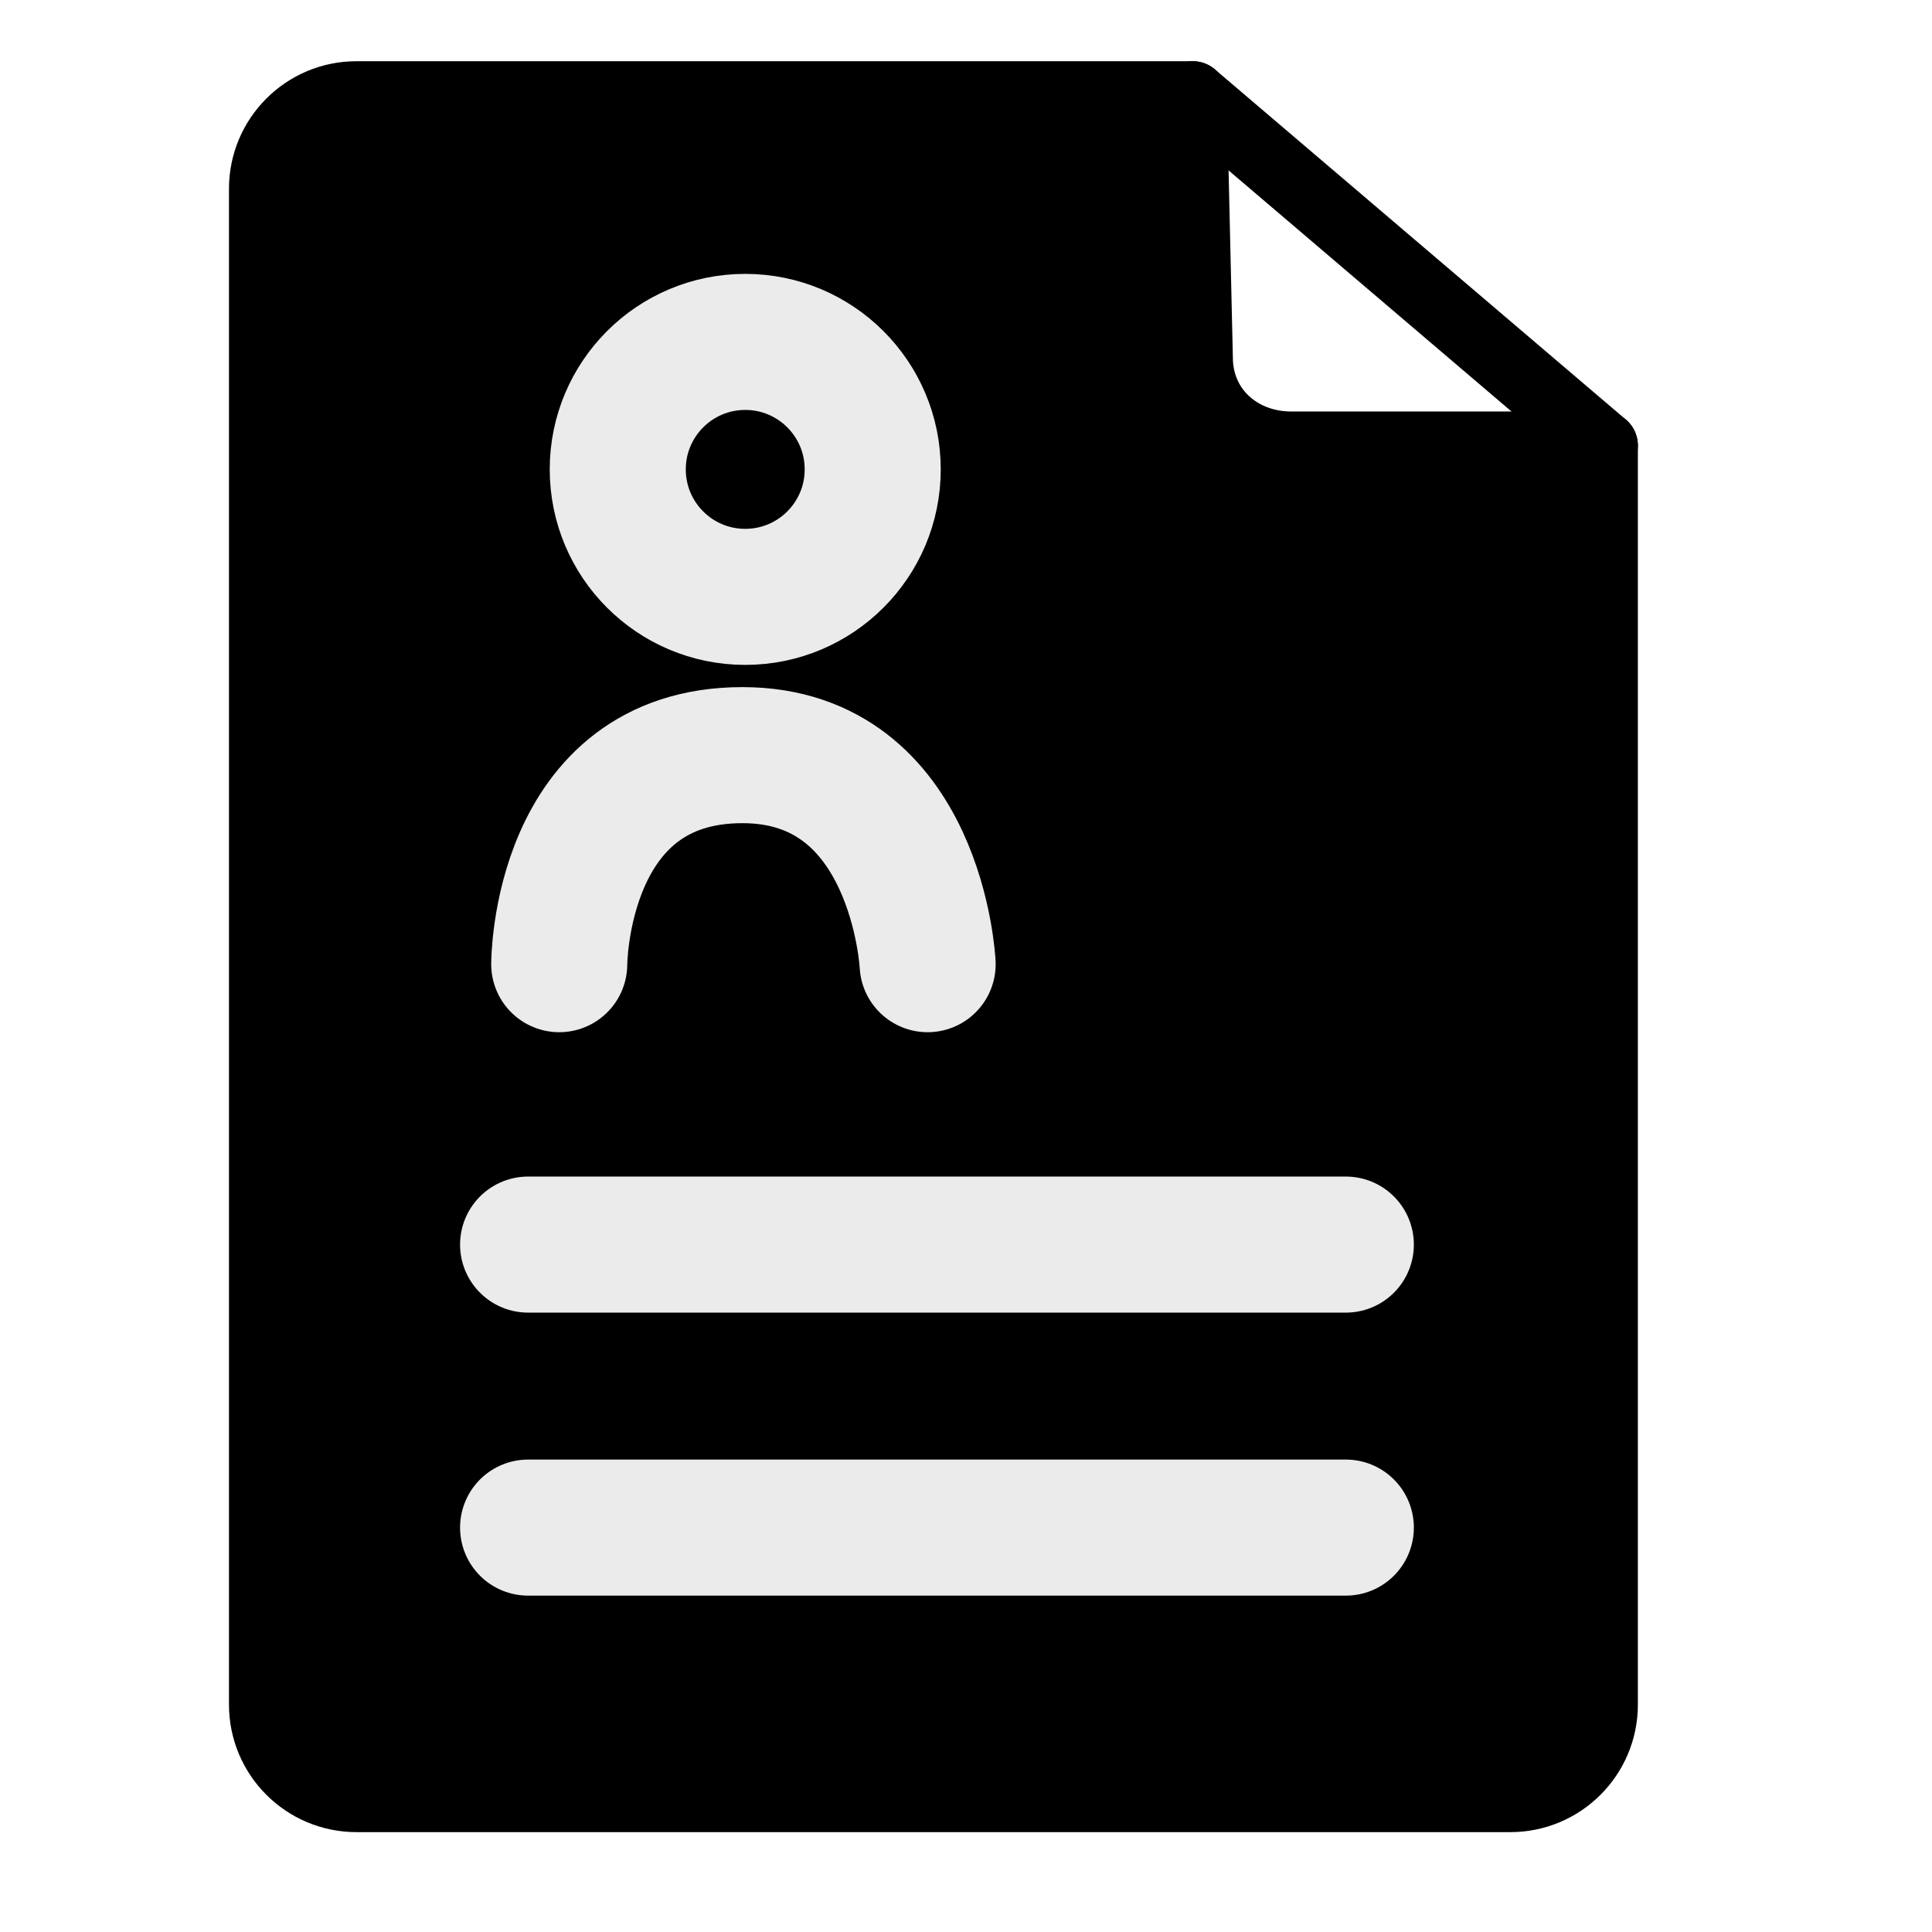
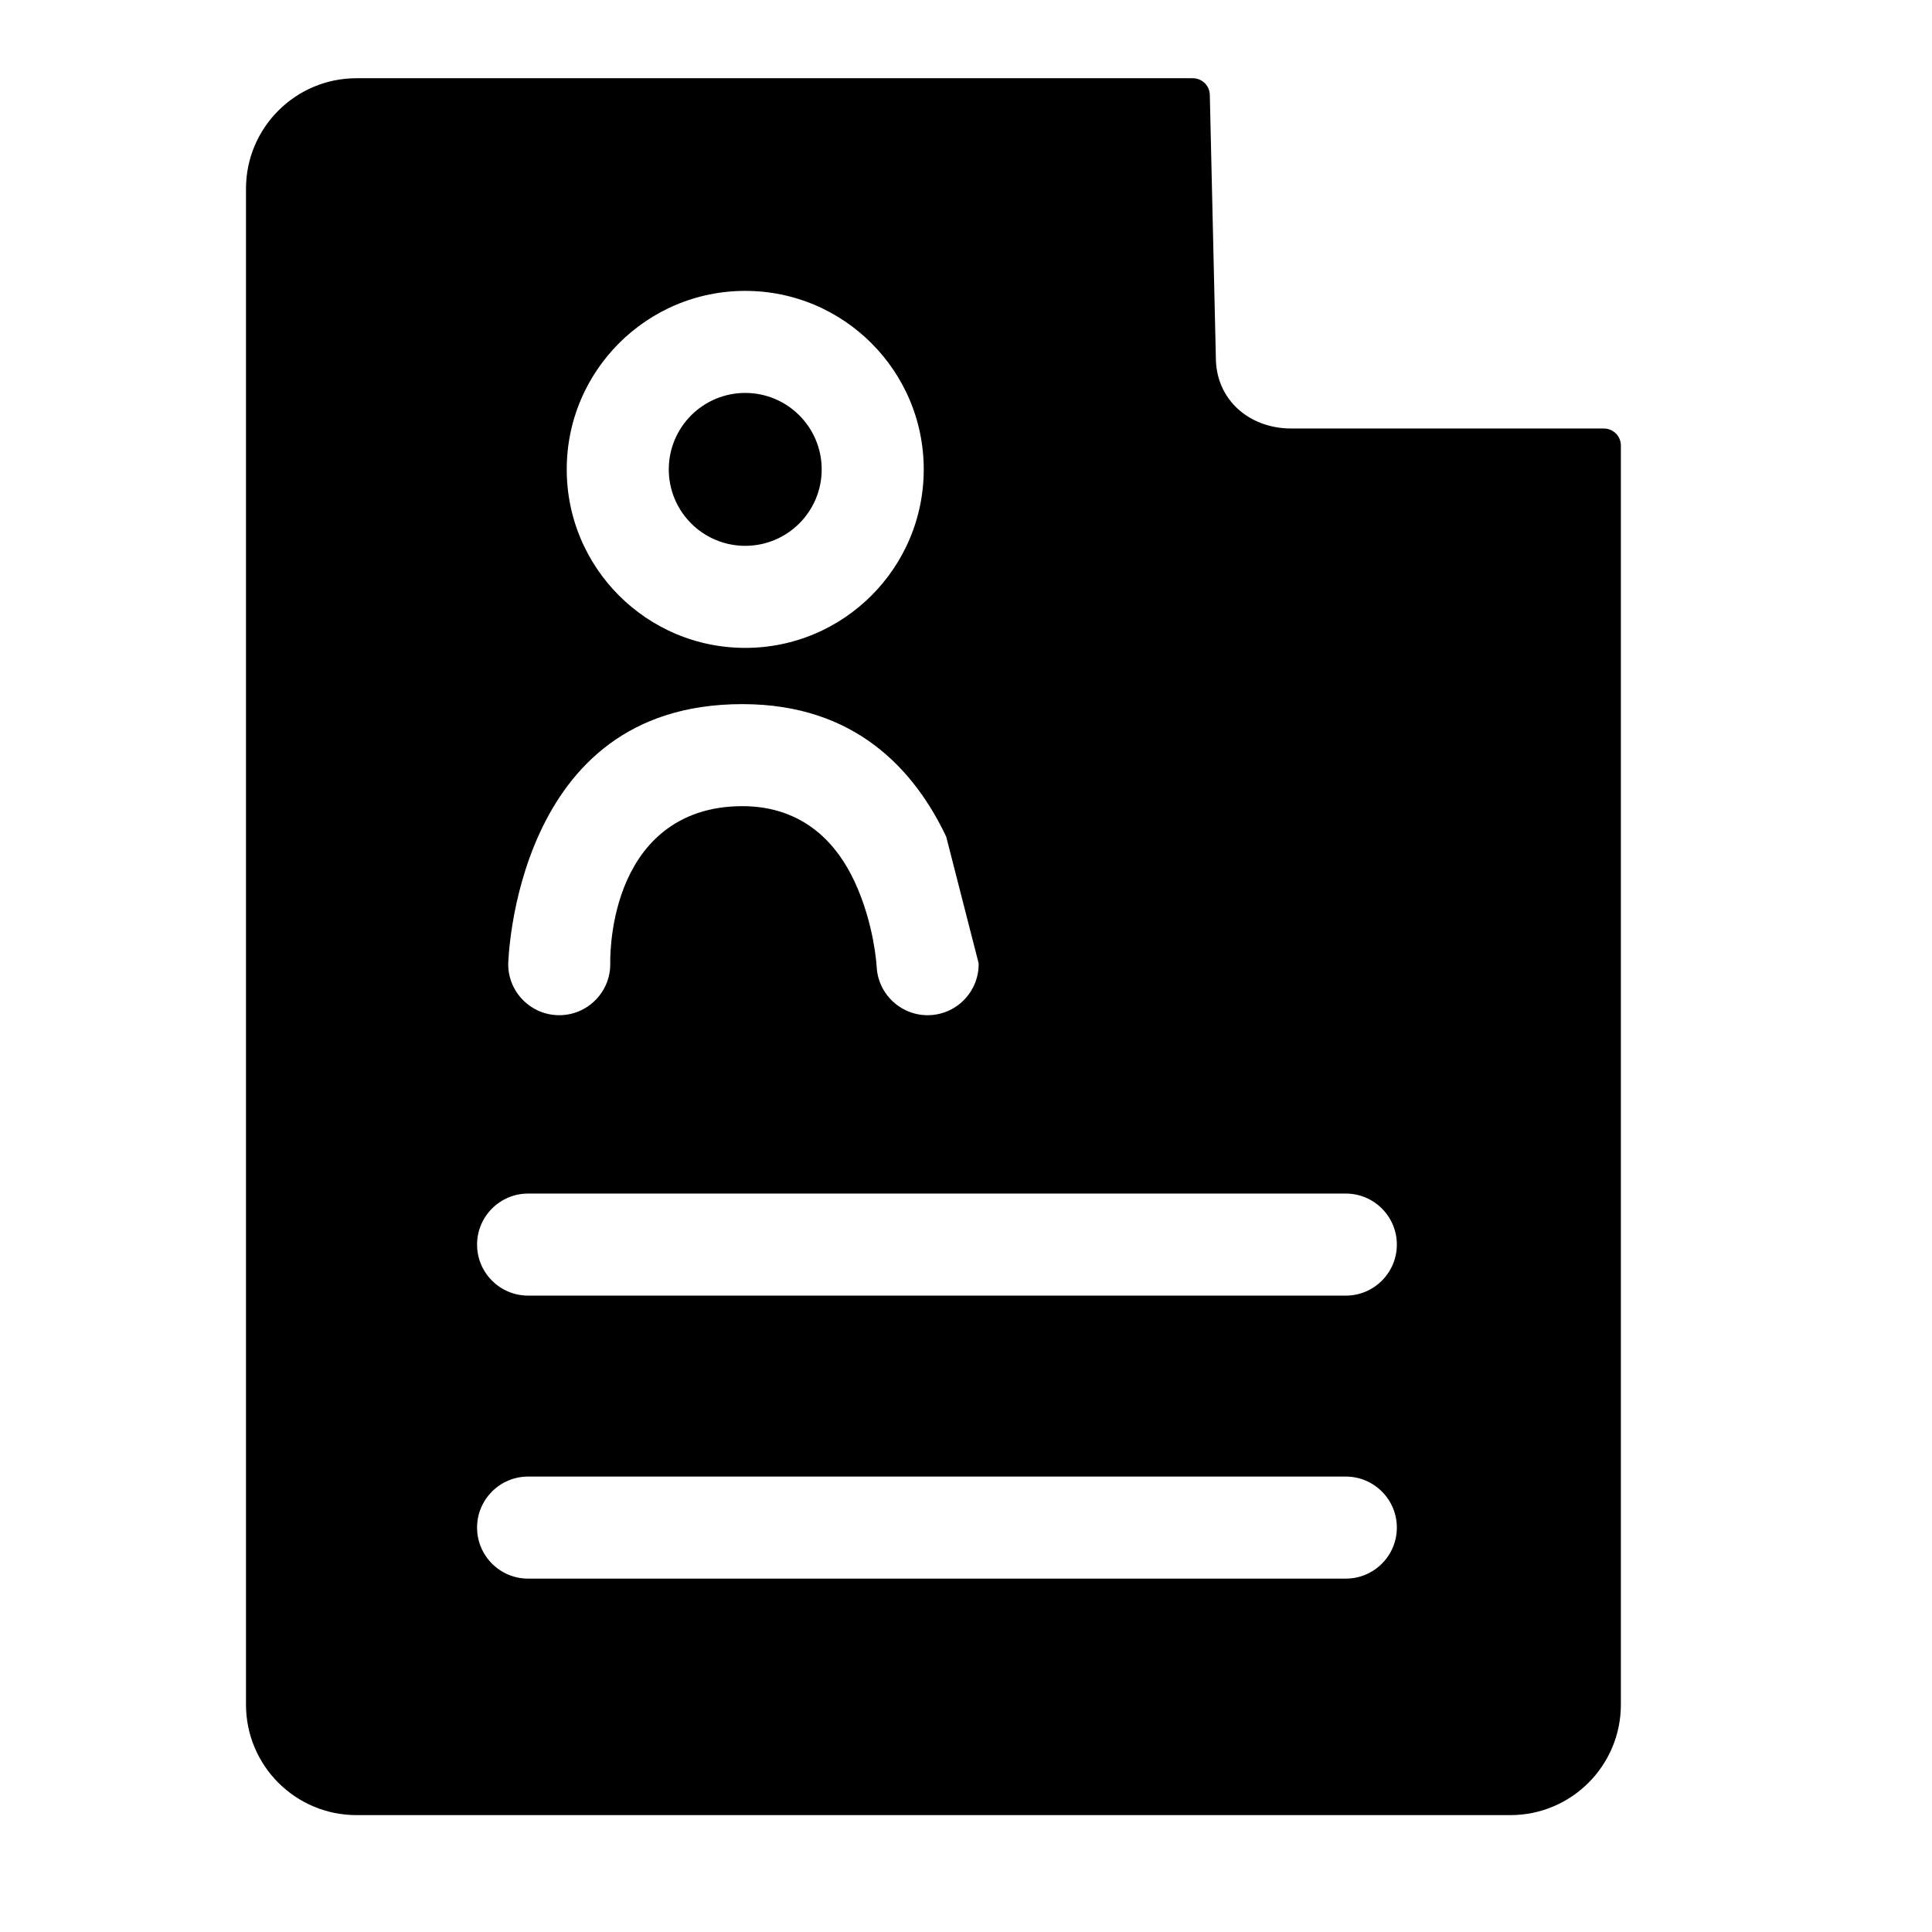
<svg xmlns="http://www.w3.org/2000/svg" width="100%" height="100%" viewBox="0 0 355 355" version="1.1" xml:space="preserve" style="fill-rule:evenodd;clip-rule:evenodd;stroke-linecap:round;stroke-linejoin:round;stroke-miterlimit:1.5;">
-   <path d="M237.276,81.862c-9.48,-0 -16.992,-6.695 -16.992,-16.175l-1.108,-48.188l-153.675,-0c-9.48,-0 -17.176,7.696 -17.176,17.176l-0,278.548c-0,9.48 7.696,17.176 17.176,17.176l212.029,0c9.48,0 17.176,-7.696 17.176,-17.176l0,-231.361l-57.43,-0Z" style="stroke:#000;stroke-width:12.5px;" />
-   <path d="M219.176,17.499l75.53,64.363" style="fill:none;stroke:#000;stroke-width:12.5px;" />
-   <path d="M97.036,228.69l150.256,-0" style="fill:none;stroke:#ebebeb;stroke-width:25px;" />
-   <path d="M97.036,280.692l150.256,-0" style="fill:none;stroke:#ebebeb;stroke-width:25px;" />
-   <path d="M102.757,177.165c0,0 0,-38.41 33.655,-38.41c32.159,0 34.037,38.41 34.037,38.41" style="fill:none;stroke:#ebebeb;stroke-width:25px;" />
-   <circle cx="136.935" cy="86.249" r="23.424" style="fill:none;stroke:#ebebeb;stroke-width:25px;" />
+   <path d="M237.276,81.862c-9.48,-0 -16.992,-6.695 -16.992,-16.175l-1.108,-48.188l-153.675,-0c-9.48,-0 -17.176,7.696 -17.176,17.176l-0,278.548c-0,9.48 7.696,17.176 17.176,17.176l212.029,0c9.48,0 17.176,-7.696 17.176,-17.176l0,-231.361l-57.43,-0Zm-140.24,211.33l150.256,-0c6.899,-0 12.5,-5.601 12.5,-12.5c0,-6.899 -5.601,-12.5 -12.5,-12.5l-150.256,-0c-6.899,-0 -12.5,5.601 -12.5,12.5c-0,6.899 5.601,12.5 12.5,12.5Zm-0,-52.002l150.256,-0c6.899,-0 12.5,-5.601 12.5,-12.5c0,-6.899 -5.601,-12.5 -12.5,-12.5l-150.256,-0c-6.899,-0 -12.5,5.601 -12.5,12.5c-0,6.899 5.601,12.5 12.5,12.5Zm18.221,-64.025c0,0 -0.889,-25.91 21.155,-25.91c9.888,0 14.994,6.094 17.754,11.999c3.398,7.267 3.798,14.522 3.798,14.522c0.337,6.891 6.205,12.211 13.095,11.874c6.891,-0.337 12.212,-6.204 11.875,-13.095l-6.12,-23.889c-6.219,-13.3 -18.13,-26.411 -40.402,-26.411c-45.286,0 -46.155,50.91 -46.155,50.91c0,6.899 5.601,12.5 12.5,12.5c6.899,0 12.5,-5.601 12.5,-12.5Zm21.678,-126.84c-19.827,0 -35.924,16.097 -35.924,35.924c0,19.827 16.097,35.923 35.924,35.923c19.827,0 35.924,-16.096 35.924,-35.923c-0,-19.827 -16.097,-35.924 -35.924,-35.924Zm-0,25c6.029,0 10.924,4.895 10.924,10.924c-0,6.029 -4.895,10.923 -10.924,10.923c-6.029,0 -10.924,-4.894 -10.924,-10.923c0,-6.029 4.895,-10.924 10.924,-10.924Z" style="stroke:#000;stroke-width:6.25px;" />
</svg>
